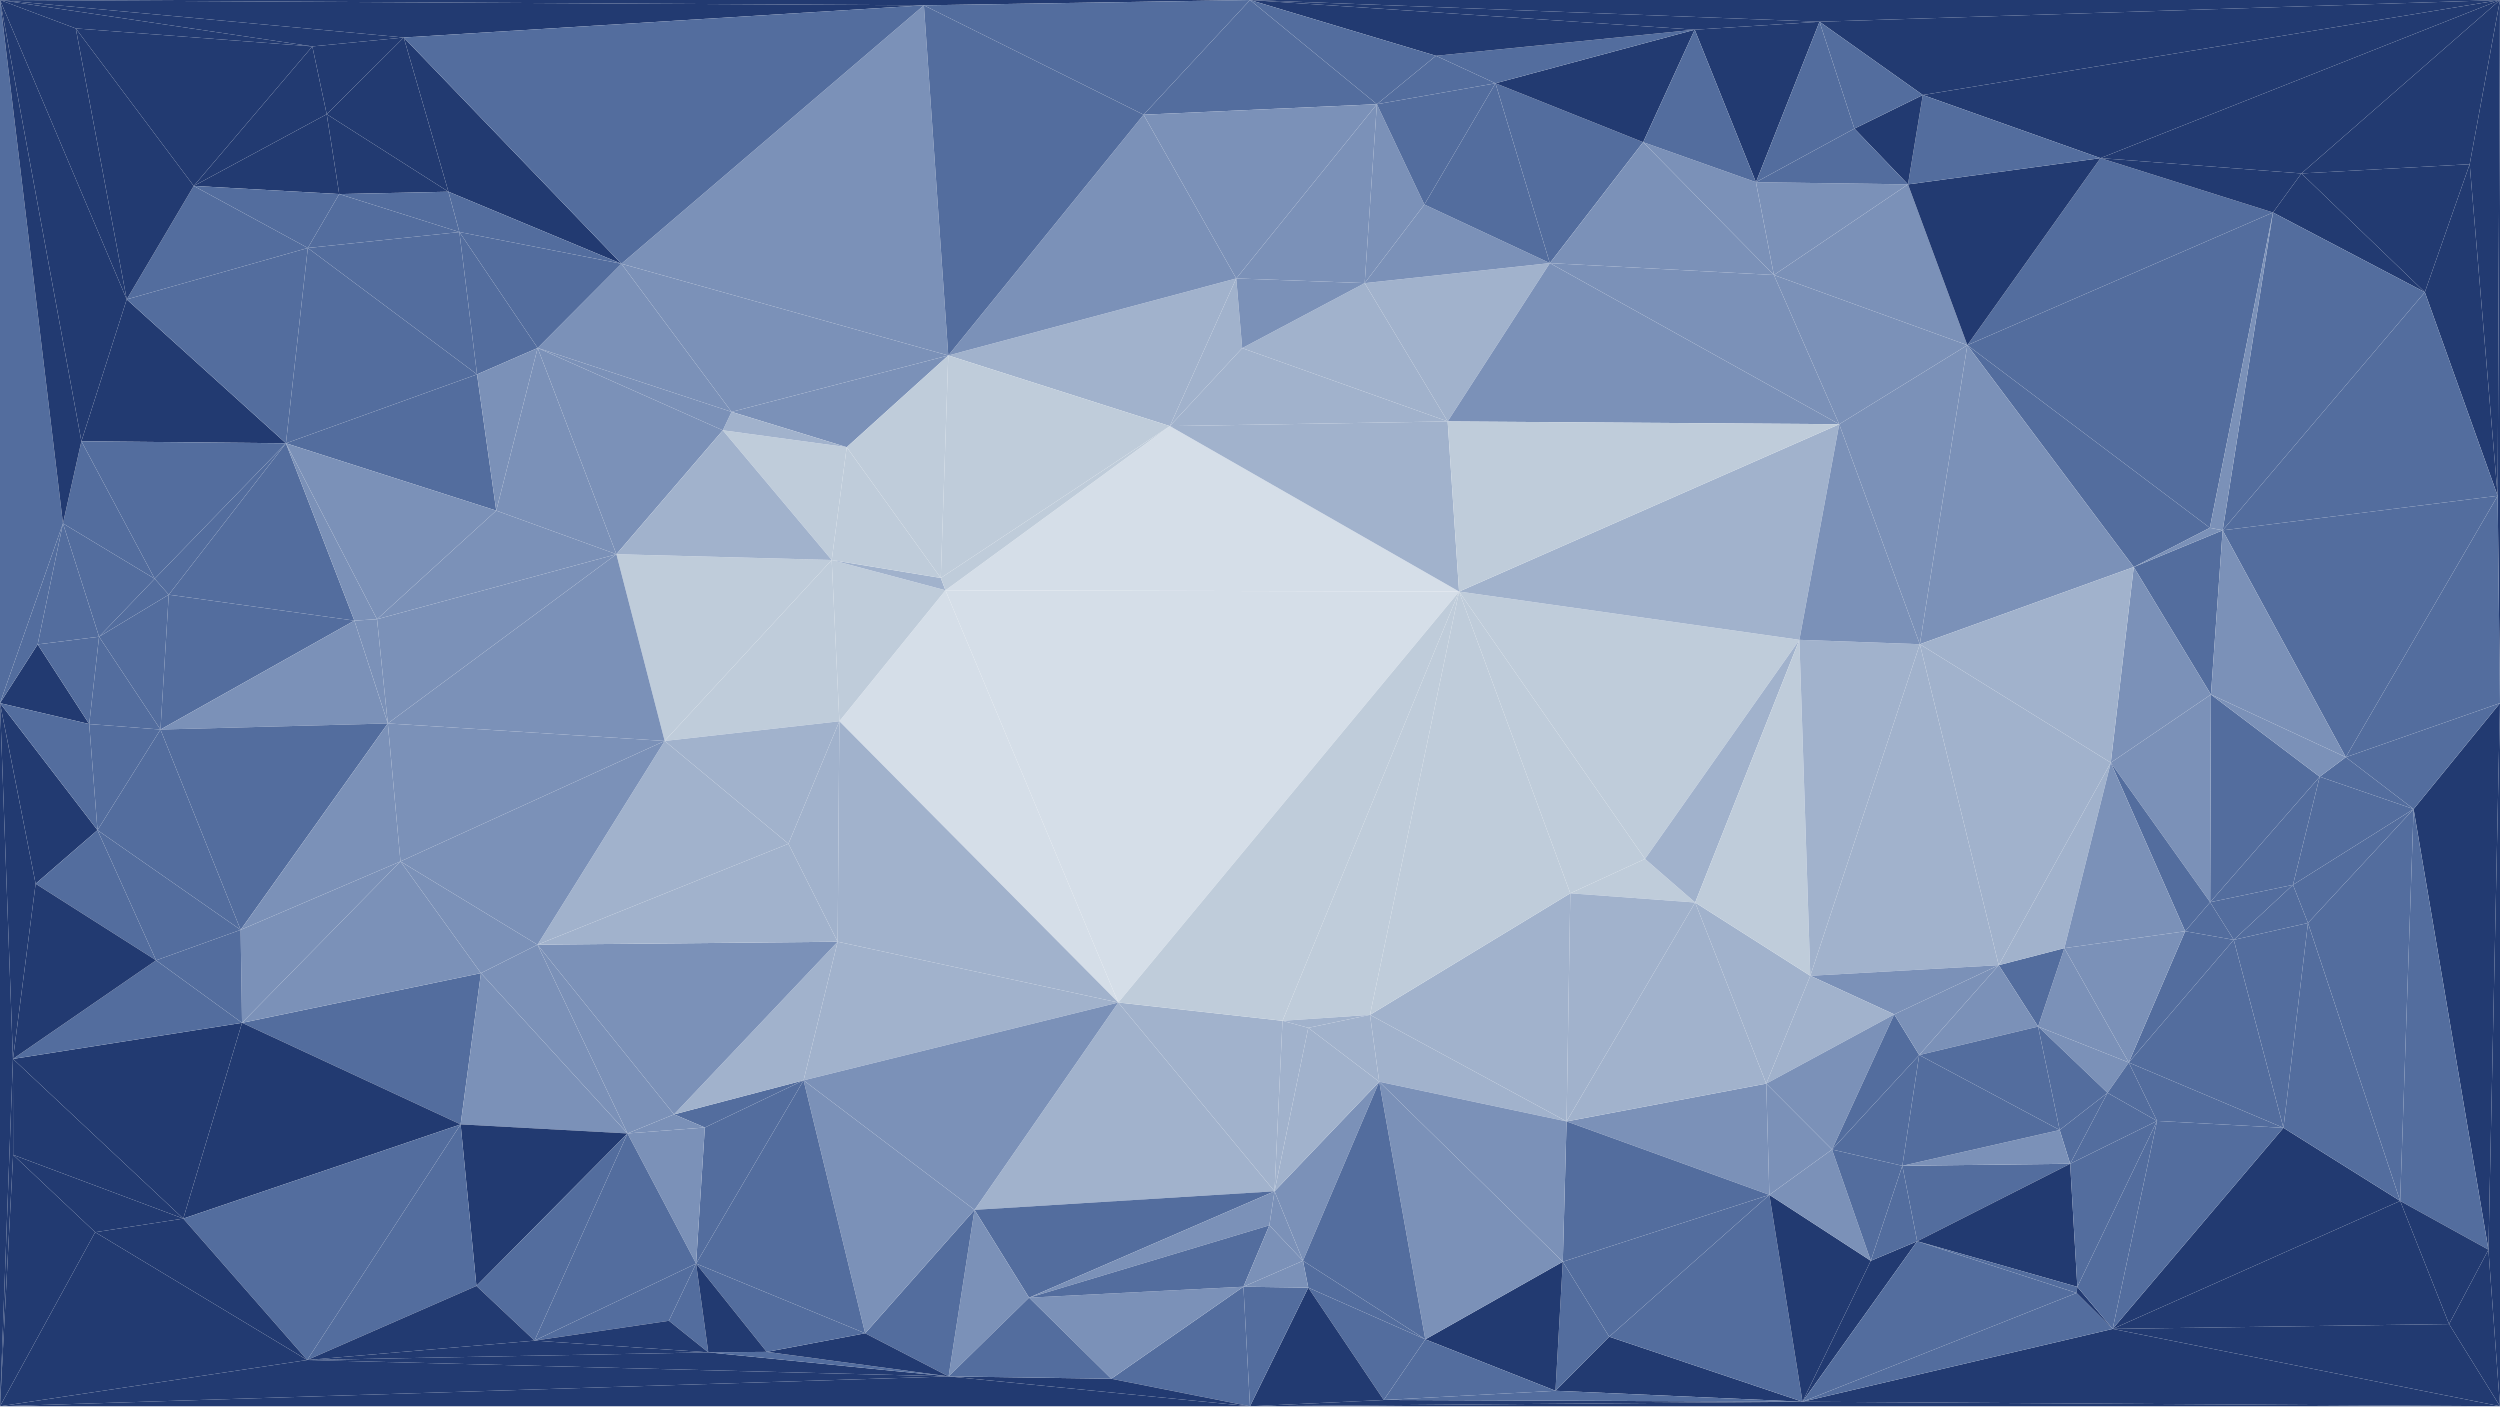
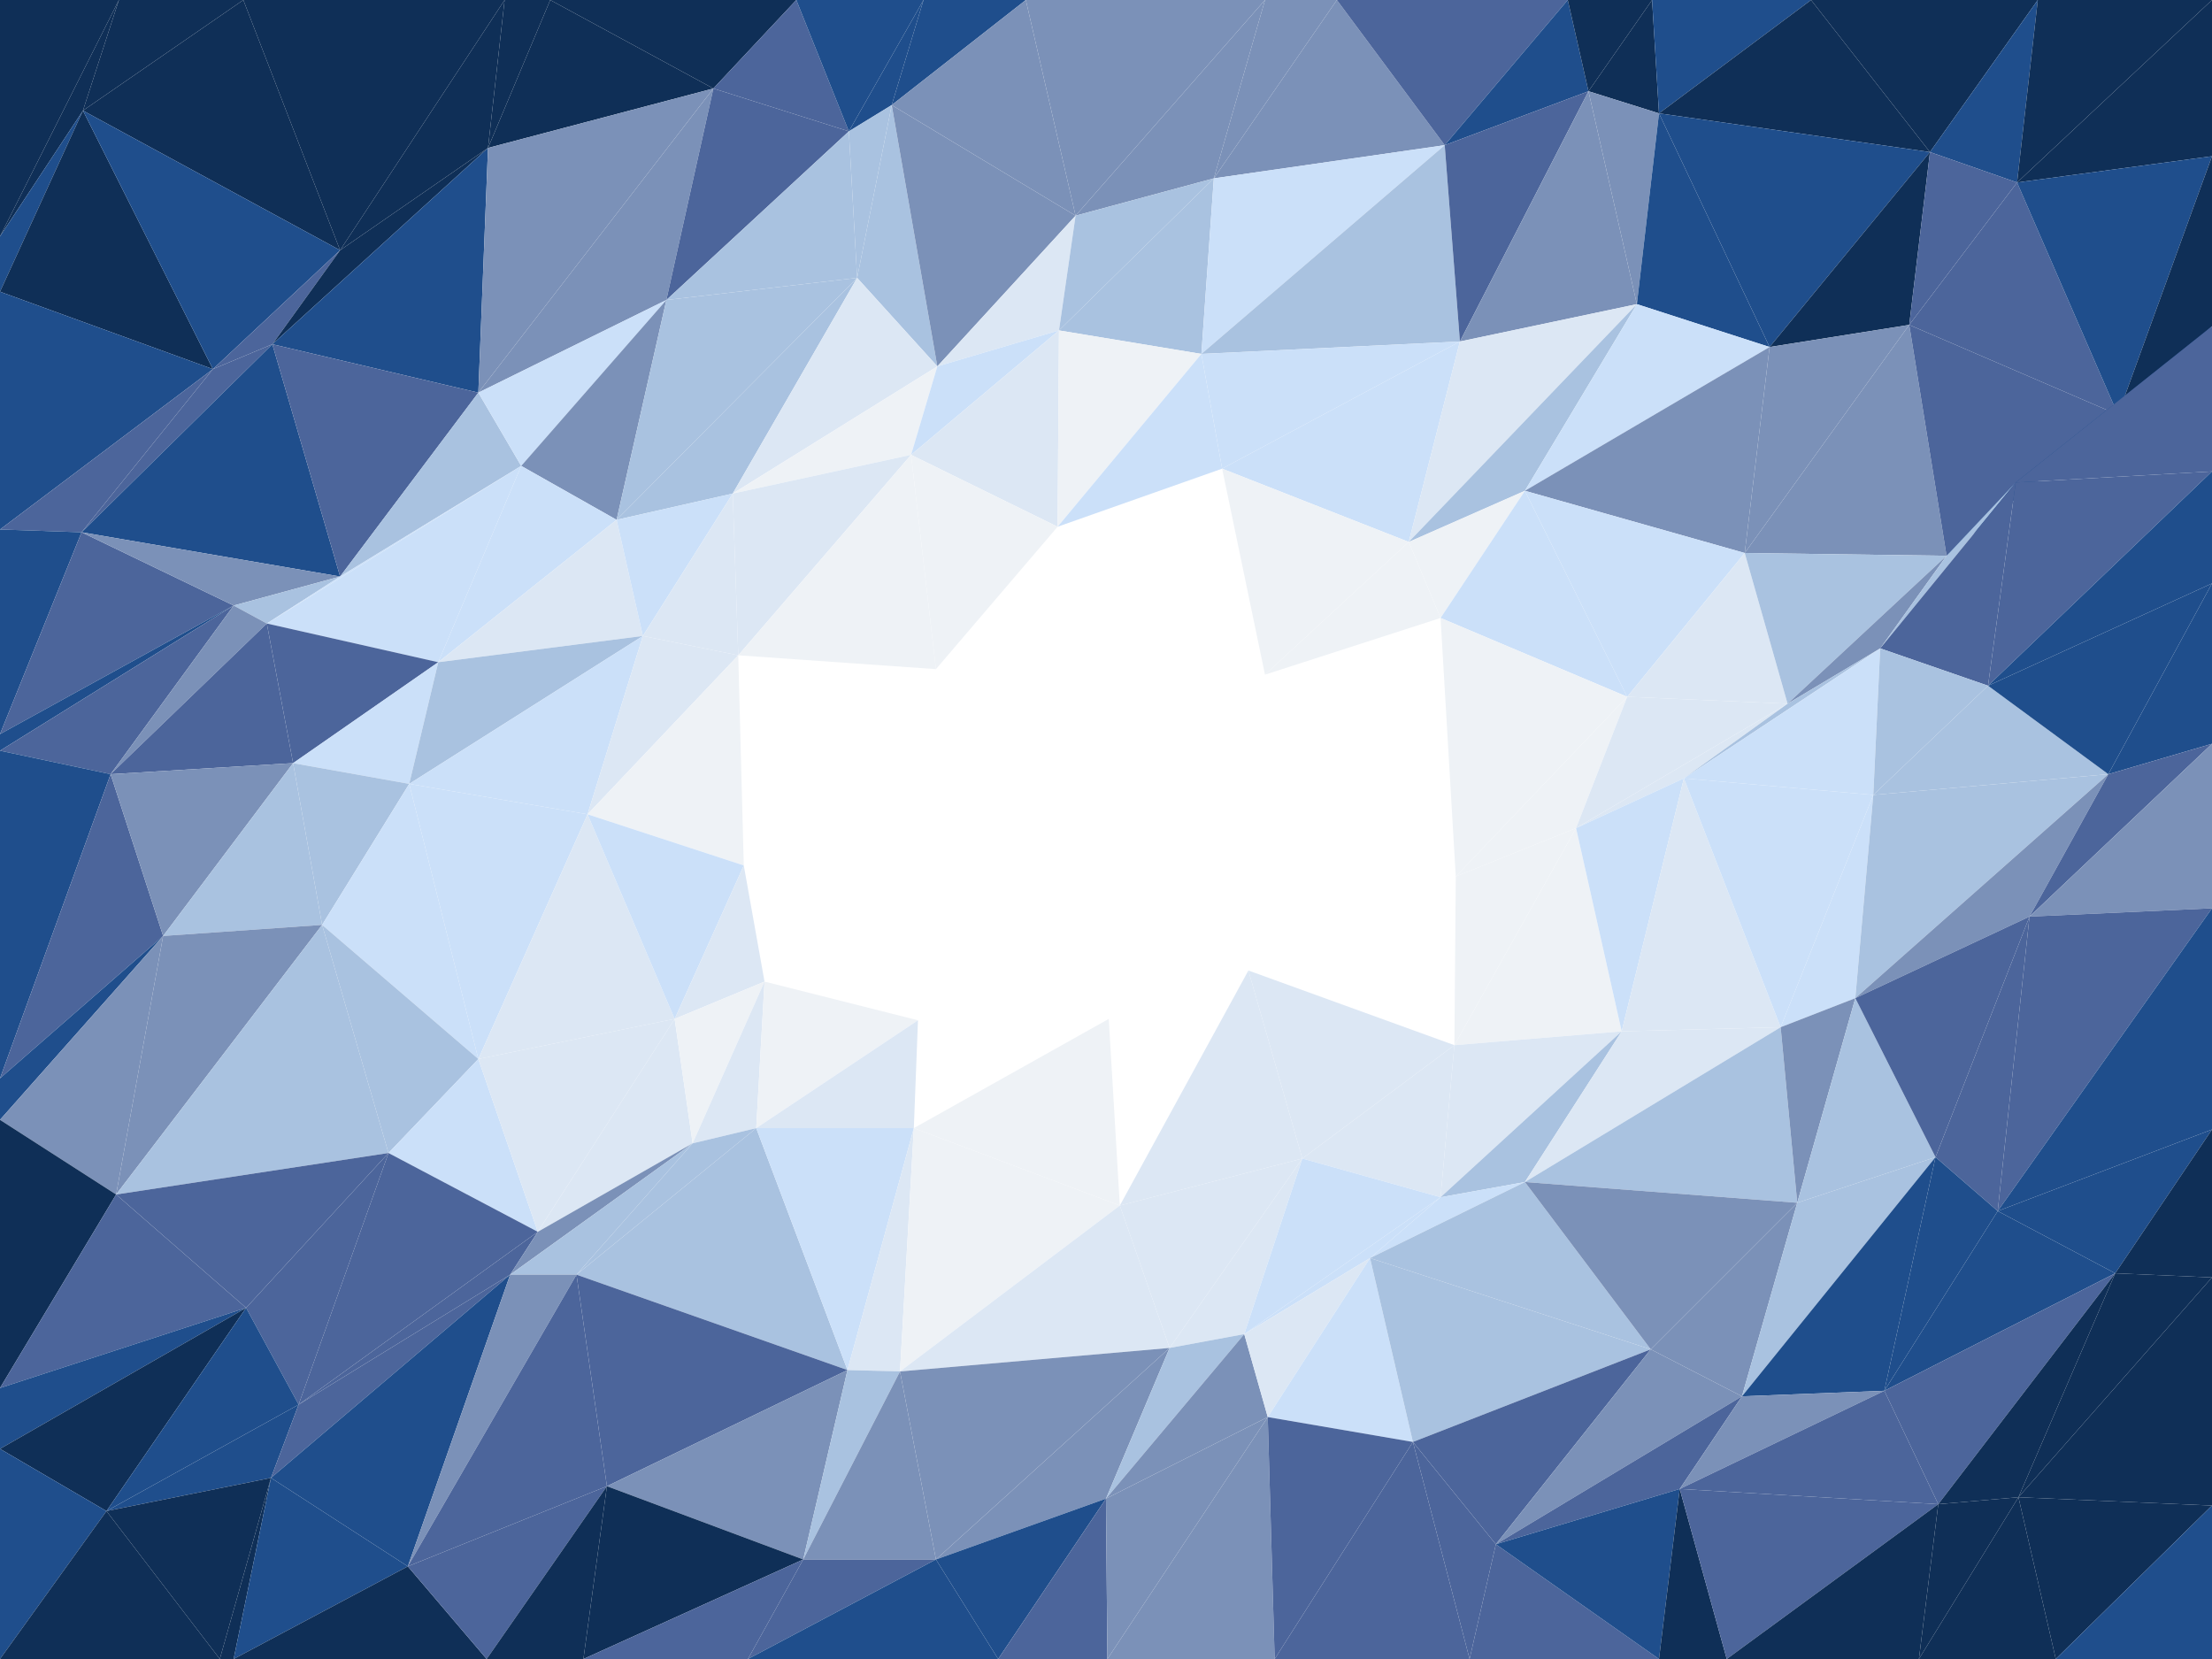
- <svg xmlns="http://www.w3.org/2000/svg" viewBox="0 0 1600 900" width="1600" height="900">
-   <polygon points="1164.5,13.9 800.0,0.0 1600.0,0.0" fill="#223a71" />
-   <polygon points="0.0,450.0 8.3,677.7 0.0,900.0" fill="#223a71" />
-   <polygon points="715.7,641.6 605.1,377.8 933.8,378.6" fill="#d5dee8" />
-   <polygon points="1592.6,799.8 1600.0,450.0 1600.0,900.0" fill="#223a71" />
-   <polygon points="1592.6,799.8 1544.7,517.8 1600.0,450.0" fill="#223a71" />
-   <polygon points="1544.7,517.8 1592.6,799.8 1536.1,768.6" fill="#536d9e" />
-   <polygon points="800.0,900.0 1153.6,897.1 1600.0,900.0" fill="#223a71" />
-   <polygon points="1600.0,450.0 1598.5,317.3 1600.0,0.0" fill="#223a71" />
-   <polygon points="800.0,0.0 591.3,3.4 0.0,0.0" fill="#223a71" />
-   <polygon points="591.3,3.4 258.4,24.0 0.0,0.0" fill="#223a71" />
-   <polygon points="209.1,73.1 258.4,24.0 287.0,122.7" fill="#223a71" />
-   <polygon points="197.0,158.7 305.3,239.6 183.0,283.7" fill="#536d9e" />
-   <polygon points="22.8,565.6 8.3,677.7 0.0,450.0" fill="#223a71" />
-   <polygon points="8.3,677.7 8.4,739.1 0.0,900.0" fill="#223a71" />
-   <polygon points="8.4,739.1 60.9,788.6 0.0,900.0" fill="#223a71" />
-   <polygon points="1567.4,847.4 1592.6,799.8 1600.0,900.0" fill="#223a71" />
-   <polygon points="1592.6,799.8 1567.4,847.4 1536.1,768.6" fill="#223a71" />
-   <polygon points="1151.6,409.5 1052.8,549.7 933.8,378.6" fill="#bfccda" />
-   <polygon points="995.5,890.1 1029.9,855.5 1153.6,897.1" fill="#223a71" />
-   <polygon points="957.1,53.3 1051.6,91.0 991.9,168.4" fill="#536d9e" />
-   <polygon points="791.2,178.2 748.7,272.7 606.9,227.5" fill="#a1b2cc" />
-   <polygon points="605.1,377.8 748.7,272.7 933.8,378.6" fill="#d5dee8" />
-   <polygon points="748.7,272.7 926.5,269.7 933.8,378.6" fill="#a1b2cc" />
-   <polygon points="1472.9,111.0 1551.9,187.0 1454.7,136.0" fill="#223a71" />
-   <polygon points="397.7,168.8 591.3,3.4 606.9,227.5" fill="#7b91b8" />
-   <polygon points="258.4,24.0 397.7,168.8 287.0,122.7" fill="#223a71" />
-   <polygon points="591.3,3.4 397.7,168.8 258.4,24.0" fill="#536d9e" />
-   <polygon points="731.9,73.4 791.2,178.2 606.9,227.5" fill="#7b91b8" />
-   <polygon points="591.3,3.4 731.9,73.4 606.9,227.5" fill="#536d9e" />
-   <polygon points="731.9,73.4 591.3,3.4 800.0,0.0" fill="#536d9e" />
-   <polygon points="209.1,73.1 199.9,29.7 258.4,24.0" fill="#223a71" />
-   <polygon points="258.4,24.0 199.9,29.7 0.0,0.0" fill="#223a71" />
-   <polygon points="199.9,29.7 48.5,18.2 0.0,0.0" fill="#223a71" />
-   <polygon points="48.5,18.2 199.9,29.7 124.0,119.0" fill="#223a71" />
-   <polygon points="199.9,29.7 209.1,73.1 124.0,119.0" fill="#223a71" />
-   <polygon points="209.1,73.1 217.1,124.2 124.0,119.0" fill="#223a71" />
-   <polygon points="217.1,124.2 197.0,158.7 124.0,119.0" fill="#536d9e" />
-   <polygon points="217.1,124.2 209.1,73.1 287.0,122.7" fill="#223a71" />
-   <polygon points="537.2,461.6 605.1,377.8 715.7,641.6" fill="#d5dee8" />
-   <polygon points="536.1,602.7 537.2,461.6 715.7,641.6" fill="#a1b2cc" />
-   <polygon points="504.6,540.0 537.2,461.6 536.1,602.7" fill="#a1b2cc" />
-   <polygon points="537.2,461.6 532.3,358.4 605.1,377.8" fill="#bfccda" />
-   <polygon points="532.3,358.4 537.2,461.6 425.4,474.2" fill="#bfccda" />
-   <polygon points="537.2,461.6 504.6,540.0 425.4,474.2" fill="#a1b2cc" />
-   <polygon points="541.9,286.2 532.3,358.4 462.6,275.4" fill="#bfccda" />
-   <polygon points="815.7,762.4 623.7,774.3 715.7,641.6" fill="#a1b2cc" />
-   <polygon points="623.7,774.3 815.7,762.4 658.6,830.5" fill="#536d9e" />
-   <polygon points="1259.1,220.9 1344.3,101.2 1454.7,136.0" fill="#536d9e" />
-   <polygon points="1344.3,101.2 1472.9,111.0 1454.7,136.0" fill="#223a71" />
-   <polygon points="1472.9,111.0 1344.3,101.2 1600.0,0.0" fill="#223a71" />
-   <polygon points="1414.3,337.8 1259.1,220.9 1454.7,136.0" fill="#536d9e" />
-   <polygon points="1052.8,549.7 1005.0,571.7 933.8,378.6" fill="#bfccda" />
-   <polygon points="1484.6,497.1 1414.5,577.4 1415.0,444.5" fill="#536d9e" />
-   <polygon points="1029.9,855.5 1132.4,764.7 1153.6,897.1" fill="#536d9e" />
-   <polygon points="1132.4,764.7 1002.6,717.7 1130.4,693.5" fill="#7b91b8" />
-   <polygon points="1153.6,897.1 1352.1,850.5 1600.0,900.0" fill="#223a71" />
-   <polygon points="1352.1,850.5 1567.4,847.4 1600.0,900.0" fill="#223a71" />
-   <polygon points="1567.4,847.4 1352.1,850.5 1536.1,768.6" fill="#223a71" />
-   <polygon points="926.5,269.7 873.4,181.2 991.9,168.4" fill="#a1b2cc" />
-   <polygon points="1084.6,19.0 1051.6,91.0 957.1,53.3" fill="#223a71" />
-   <polygon points="919.0,35.7 1084.6,19.0 957.1,53.3" fill="#536d9e" />
-   <polygon points="1164.5,13.9 1084.6,19.0 800.0,0.0" fill="#223a71" />
-   <polygon points="1084.6,19.0 919.0,35.7 800.0,0.0" fill="#223a71" />
-   <polygon points="1051.6,91.0 1135.3,176.0 991.9,168.4" fill="#7b91b8" />
-   <polygon points="1580.6,105.1 1472.9,111.0 1600.0,0.0" fill="#223a71" />
-   <polygon points="1580.6,105.1 1551.9,187.0 1472.9,111.0" fill="#223a71" />
-   <polygon points="1598.5,317.3 1580.6,105.1 1600.0,0.0" fill="#223a71" />
-   <polygon points="1551.9,187.0 1580.6,105.1 1598.5,317.3" fill="#223a71" />
-   <polygon points="468.2,263.6 397.7,168.8 606.9,227.5" fill="#7b91b8" />
-   <polygon points="541.9,286.2 468.2,263.6 606.9,227.5" fill="#7b91b8" />
-   <polygon points="468.2,263.6 541.9,286.2 462.6,275.4" fill="#a1b2cc" />
-   <polygon points="344.1,222.7 468.2,263.6 462.6,275.4" fill="#7b91b8" />
-   <polygon points="397.7,168.8 468.2,263.6 344.1,222.7" fill="#7b91b8" />
-   <polygon points="397.7,168.8 294.0,148.5 287.0,122.7" fill="#536d9e" />
-   <polygon points="294.0,148.5 397.7,168.8 344.1,222.7" fill="#536d9e" />
-   <polygon points="294.0,148.5 344.1,222.7 305.3,239.6" fill="#536d9e" />
-   <polygon points="294.0,148.5 305.3,239.6 197.0,158.7" fill="#536d9e" />
-   <polygon points="294.0,148.5 217.1,124.2 287.0,122.7" fill="#536d9e" />
-   <polygon points="217.1,124.2 294.0,148.5 197.0,158.7" fill="#536d9e" />
-   <polygon points="307.8,622.8 294.8,719.6 154.9,654.6" fill="#536d9e" />
-   <polygon points="394.5,354.7 344.1,222.7 462.6,275.4" fill="#7b91b8" />
-   <polygon points="394.5,354.7 532.3,358.4 425.4,474.2" fill="#bfccda" />
-   <polygon points="532.3,358.4 394.5,354.7 462.6,275.4" fill="#a1b2cc" />
-   <polygon points="52.1,282.4 81.1,191.6 183.0,283.7" fill="#223a71" />
-   <polygon points="197.0,158.7 81.1,191.6 124.0,119.0" fill="#536d9e" />
-   <polygon points="81.1,191.6 197.0,158.7 183.0,283.7" fill="#536d9e" />
-   <polygon points="81.1,191.6 48.5,18.2 124.0,119.0" fill="#223a71" />
-   <polygon points="48.5,18.2 81.1,191.6 0.0,0.0" fill="#223a71" />
-   <polygon points="81.1,191.6 52.1,282.4 0.0,0.0" fill="#223a71" />
-   <polygon points="108.0,380.6 99.0,370.4 183.0,283.7" fill="#536d9e" />
-   <polygon points="99.0,370.4 52.1,282.4 183.0,283.7" fill="#536d9e" />
-   <polygon points="226.8,397.2 102.7,466.9 108.0,380.6" fill="#536d9e" />
-   <polygon points="226.8,397.2 108.0,380.6 183.0,283.7" fill="#536d9e" />
-   <polygon points="241.3,396.3 226.8,397.2 183.0,283.7" fill="#7b91b8" />
-   <polygon points="24.1,412.4 57.1,463.4 0.0,450.0" fill="#223a71" />
-   <polygon points="532.3,358.4 602.1,369.9 605.1,377.8" fill="#a1b2cc" />
-   <polygon points="541.9,286.2 602.1,369.9 532.3,358.4" fill="#bfccda" />
-   <polygon points="602.1,369.9 541.9,286.2 606.9,227.5" fill="#bfccda" />
-   <polygon points="748.7,272.7 602.1,369.9 606.9,227.5" fill="#bfccda" />
-   <polygon points="602.1,369.9 748.7,272.7 605.1,377.8" fill="#bfccda" />
-   <polygon points="607.1,880.9 800.0,900.0 0.0,900.0" fill="#223a71" />
-   <polygon points="607.1,880.9 623.7,774.3 658.6,830.5" fill="#7b91b8" />
-   <polygon points="60.9,788.6 196.6,870.4 0.0,900.0" fill="#223a71" />
-   <polygon points="196.6,870.4 607.1,880.9 0.0,900.0" fill="#223a71" />
-   <polygon points="607.1,880.9 196.6,870.4 453.3,865.5" fill="#223a71" />
-   <polygon points="431.4,713.2 514.3,691.4 451.1,721.6" fill="#536d9e" />
-   <polygon points="514.3,691.4 431.4,713.2 536.1,602.7" fill="#a1b2cc" />
-   <polygon points="514.3,691.4 536.1,602.7 715.7,641.6" fill="#a1b2cc" />
-   <polygon points="623.7,774.3 514.3,691.4 715.7,641.6" fill="#7b91b8" />
-   <polygon points="1230.6,60.8 1164.5,13.9 1600.0,0.0" fill="#223a71" />
-   <polygon points="1344.3,101.2 1230.6,60.8 1600.0,0.0" fill="#223a71" />
-   <polygon points="1551.9,187.0 1422.5,339.4 1454.7,136.0" fill="#536d9e" />
-   <polygon points="1422.5,339.4 1414.3,337.8 1454.7,136.0" fill="#7b91b8" />
-   <polygon points="1422.5,339.4 1551.9,187.0 1598.5,317.3" fill="#536d9e" />
-   <polygon points="1414.3,337.8 1365.6,362.9 1259.1,220.9" fill="#536d9e" />
-   <polygon points="1365.6,362.9 1422.5,339.4 1415.0,444.5" fill="#536d9e" />
-   <polygon points="1422.5,339.4 1365.6,362.9 1414.3,337.8" fill="#7b91b8" />
-   <polygon points="876.8,649.5 1005.0,571.7 1002.6,717.7" fill="#a1b2cc" />
-   <polygon points="1005.0,571.7 876.8,649.5 933.8,378.6" fill="#bfccda" />
-   <polygon points="711.2,882.4 795.8,823.5 800.0,900.0" fill="#536d9e" />
-   <polygon points="795.8,823.5 711.2,882.4 658.6,830.5" fill="#7b91b8" />
-   <polygon points="607.1,880.9 711.2,882.4 800.0,900.0" fill="#223a71" />
-   <polygon points="711.2,882.4 607.1,880.9 658.6,830.5" fill="#536d9e" />
-   <polygon points="815.7,762.4 812.4,784.2 658.6,830.5" fill="#7b91b8" />
-   <polygon points="812.4,784.2 795.8,823.5 658.6,830.5" fill="#536d9e" />
-   <polygon points="1544.7,517.8 1501.3,484.6 1600.0,450.0" fill="#536d9e" />
-   <polygon points="1484.6,497.1 1501.3,484.6 1544.7,517.8" fill="#536d9e" />
-   <polygon points="1501.3,484.6 1598.5,317.3 1600.0,450.0" fill="#536d9e" />
-   <polygon points="1501.3,484.6 1422.5,339.4 1598.5,317.3" fill="#536d9e" />
-   <polygon points="1501.3,484.6 1484.6,497.1 1415.0,444.5" fill="#7b91b8" />
-   <polygon points="1422.5,339.4 1501.3,484.6 1415.0,444.5" fill="#7b91b8" />
-   <polygon points="1429.6,601.5 1461.4,721.8 1362.4,680.0" fill="#536d9e" />
-   <polygon points="1352.1,850.5 1461.4,721.8 1536.1,768.6" fill="#223a71" />
-   <polygon points="1484.6,497.1 1467.5,566.3 1414.5,577.4" fill="#536d9e" />
-   <polygon points="1467.5,566.3 1429.6,601.5 1414.5,577.4" fill="#536d9e" />
-   <polygon points="1467.5,566.3 1484.6,497.1 1544.7,517.8" fill="#536d9e" />
-   <polygon points="1084.9,577.6 1158.6,624.5 1130.4,693.5" fill="#a1b2cc" />
-   <polygon points="1084.9,577.6 1005.0,571.7 1052.8,549.7" fill="#bfccda" />
-   <polygon points="1084.9,577.6 1052.8,549.7 1151.6,409.5" fill="#a1b2cc" />
-   <polygon points="1158.6,624.5 1084.9,577.6 1151.6,409.5" fill="#bfccda" />
-   <polygon points="1002.6,717.7 1084.9,577.6 1130.4,693.5" fill="#a1b2cc" />
-   <polygon points="1005.0,571.7 1084.9,577.6 1002.6,717.7" fill="#a1b2cc" />
-   <polygon points="1304.4,657.0 1321.2,606.8 1362.4,680.0" fill="#7b91b8" />
-   <polygon points="1321.2,606.8 1304.4,657.0 1279.2,617.7" fill="#536d9e" />
-   <polygon points="1398.5,596.0 1429.6,601.5 1362.4,680.0" fill="#536d9e" />
-   <polygon points="1321.2,606.8 1398.5,596.0 1362.4,680.0" fill="#7b91b8" />
-   <polygon points="1429.6,601.5 1398.5,596.0 1414.5,577.4" fill="#536d9e" />
-   <polygon points="1228.7,412.3 1158.6,624.5 1151.6,409.5" fill="#a1b2cc" />
-   <polygon points="1158.6,624.5 1228.7,412.3 1279.2,617.7" fill="#a1b2cc" />
-   <polygon points="1365.6,362.9 1228.7,412.3 1259.1,220.9" fill="#7b91b8" />
-   <polygon points="1197.3,806.9 1227.0,794.4 1153.6,897.1" fill="#223a71" />
-   <polygon points="1132.4,764.7 1197.3,806.9 1153.6,897.1" fill="#223a71" />
-   <polygon points="1197.3,806.9 1217.5,746.1 1227.0,794.4" fill="#536d9e" />
-   <polygon points="1132.4,764.7 1000.2,807.5 1002.6,717.7" fill="#536d9e" />
-   <polygon points="1000.2,807.5 1132.4,764.7 1029.9,855.5" fill="#536d9e" />
-   <polygon points="1000.2,807.5 1029.9,855.5 995.5,890.1" fill="#536d9e" />
-   <polygon points="912.2,857.2 1000.2,807.5 995.5,890.1" fill="#223a71" />
-   <polygon points="1212.3,649.2 1158.6,624.5 1279.2,617.7" fill="#7b91b8" />
-   <polygon points="1158.6,624.5 1212.3,649.2 1130.4,693.5" fill="#a1b2cc" />
-   <polygon points="1217.5,746.1 1324.9,744.8 1227.0,794.4" fill="#536d9e" />
-   <polygon points="1227.0,794.4 1329.0,827.5 1153.6,897.1" fill="#536d9e" />
-   <polygon points="1329.0,827.5 1352.1,850.5 1153.6,897.1" fill="#536d9e" />
-   <polygon points="885.6,896.0 912.2,857.2 995.5,890.1" fill="#536d9e" />
-   <polygon points="885.6,896.0 1153.6,897.1 800.0,900.0" fill="#223a71" />
-   <polygon points="885.6,896.0 995.5,890.1 1153.6,897.1" fill="#536d9e" />
-   <polygon points="881.2,66.7 873.4,181.2 791.2,178.2" fill="#7b91b8" />
-   <polygon points="881.2,66.7 731.9,73.4 800.0,0.0" fill="#536d9e" />
-   <polygon points="731.9,73.4 881.2,66.7 791.2,178.2" fill="#7b91b8" />
-   <polygon points="919.0,35.7 881.2,66.7 800.0,0.0" fill="#536d9e" />
-   <polygon points="881.2,66.7 919.0,35.7 957.1,53.3" fill="#536d9e" />
-   <polygon points="748.7,272.7 795.0,222.8 926.5,269.7" fill="#a1b2cc" />
-   <polygon points="795.0,222.8 873.4,181.2 926.5,269.7" fill="#a1b2cc" />
-   <polygon points="795.0,222.8 748.7,272.7 791.2,178.2" fill="#a1b2cc" />
-   <polygon points="873.4,181.2 795.0,222.8 791.2,178.2" fill="#7b91b8" />
-   <polygon points="1123.8,116.6 1135.3,176.0 1051.6,91.0" fill="#7b91b8" />
-   <polygon points="1123.8,116.6 1084.6,19.0 1164.5,13.9" fill="#223a71" />
-   <polygon points="1084.6,19.0 1123.8,116.6 1051.6,91.0" fill="#536d9e" />
-   <polygon points="1177.1,271.5 926.5,269.7 991.9,168.4" fill="#7b91b8" />
-   <polygon points="1135.3,176.0 1177.1,271.5 991.9,168.4" fill="#7b91b8" />
-   <polygon points="1177.1,271.5 1151.6,409.5 933.8,378.6" fill="#a1b2cc" />
-   <polygon points="926.5,269.7 1177.1,271.5 933.8,378.6" fill="#bfccda" />
-   <polygon points="1177.1,271.5 1135.3,176.0 1259.1,220.9" fill="#7b91b8" />
-   <polygon points="1177.1,271.5 1228.7,412.3 1151.6,409.5" fill="#7b91b8" />
-   <polygon points="1228.7,412.3 1177.1,271.5 1259.1,220.9" fill="#7b91b8" />
-   <polygon points="504.6,540.0 344.0,604.6 425.4,474.2" fill="#a1b2cc" />
-   <polygon points="431.4,713.2 344.0,604.6 536.1,602.7" fill="#7b91b8" />
-   <polygon points="344.0,604.6 504.6,540.0 536.1,602.7" fill="#a1b2cc" />
-   <polygon points="317.6,326.8 394.5,354.7 241.3,396.3" fill="#7b91b8" />
-   <polygon points="305.3,239.6 317.6,326.8 183.0,283.7" fill="#536d9e" />
-   <polygon points="317.6,326.8 241.3,396.3 183.0,283.7" fill="#7b91b8" />
-   <polygon points="344.1,222.7 317.6,326.8 305.3,239.6" fill="#7b91b8" />
-   <polygon points="394.5,354.7 317.6,326.8 344.1,222.7" fill="#7b91b8" />
-   <polygon points="99.0,370.4 40.3,335.0 52.1,282.4" fill="#536d9e" />
-   <polygon points="40.3,335.0 24.1,412.4 0.0,450.0" fill="#536d9e" />
-   <polygon points="40.3,335.0 0.0,450.0 0.0,0.0" fill="#536d9e" />
-   <polygon points="52.1,282.4 40.3,335.0 0.0,0.0" fill="#223a71" />
-   <polygon points="154.0,595.1 62.4,531.3 102.7,466.9" fill="#536d9e" />
-   <polygon points="62.4,531.3 57.1,463.4 102.7,466.9" fill="#536d9e" />
-   <polygon points="62.4,531.3 22.8,565.6 0.0,450.0" fill="#223a71" />
-   <polygon points="57.1,463.4 62.4,531.3 0.0,450.0" fill="#536d9e" />
-   <polygon points="256.3,551.3 344.0,604.6 307.8,622.8" fill="#7b91b8" />
-   <polygon points="256.3,551.3 307.8,622.8 154.9,654.6" fill="#7b91b8" />
-   <polygon points="154.0,595.1 256.3,551.3 154.9,654.6" fill="#7b91b8" />
-   <polygon points="344.0,604.6 256.3,551.3 425.4,474.2" fill="#7b91b8" />
-   <polygon points="63.4,407.5 57.1,463.4 24.1,412.4" fill="#536d9e" />
-   <polygon points="63.4,407.5 99.0,370.4 108.0,380.6" fill="#536d9e" />
-   <polygon points="102.7,466.9 63.4,407.5 108.0,380.6" fill="#536d9e" />
-   <polygon points="57.1,463.4 63.4,407.5 102.7,466.9" fill="#536d9e" />
-   <polygon points="40.3,335.0 63.4,407.5 24.1,412.4" fill="#536d9e" />
-   <polygon points="63.4,407.5 40.3,335.0 99.0,370.4" fill="#536d9e" />
-   <polygon points="607.1,880.9 553.7,853.3 623.7,774.3" fill="#536d9e" />
-   <polygon points="553.7,853.3 514.3,691.4 623.7,774.3" fill="#7b91b8" />
-   <polygon points="294.8,719.6 117.3,779.9 154.9,654.6" fill="#223a71" />
-   <polygon points="196.6,870.4 117.3,779.9 294.8,719.6" fill="#536d9e" />
-   <polygon points="117.3,779.9 196.6,870.4 60.9,788.6" fill="#223a71" />
-   <polygon points="117.3,779.9 8.3,677.7 154.9,654.6" fill="#223a71" />
-   <polygon points="117.3,779.9 8.4,739.1 8.3,677.7" fill="#223a71" />
-   <polygon points="8.4,739.1 117.3,779.9 60.9,788.6" fill="#223a71" />
-   <polygon points="401.6,725.4 431.4,713.2 451.1,721.6" fill="#7b91b8" />
-   <polygon points="401.6,725.4 344.0,604.6 431.4,713.2" fill="#7b91b8" />
-   <polygon points="307.8,622.8 401.6,725.4 294.8,719.6" fill="#7b91b8" />
-   <polygon points="344.0,604.6 401.6,725.4 307.8,622.8" fill="#7b91b8" />
-   <polygon points="1135.3,176.0 1221.1,118.0 1259.1,220.9" fill="#7b91b8" />
-   <polygon points="1221.1,118.0 1344.3,101.2 1259.1,220.9" fill="#223a71" />
-   <polygon points="1221.1,118.0 1230.6,60.8 1344.3,101.2" fill="#536d9e" />
-   <polygon points="1123.8,116.6 1221.1,118.0 1135.3,176.0" fill="#7b91b8" />
-   <polygon points="882.7,692.3 876.8,649.5 1002.6,717.7" fill="#a1b2cc" />
-   <polygon points="1000.2,807.5 882.7,692.3 1002.6,717.7" fill="#7b91b8" />
-   <polygon points="882.7,692.3 1000.2,807.5 912.2,857.2" fill="#7b91b8" />
-   <polygon points="820.8,653.3 815.7,762.4 715.7,641.6" fill="#a1b2cc" />
-   <polygon points="820.8,653.3 715.7,641.6 933.8,378.6" fill="#bfccda" />
-   <polygon points="876.8,649.5 820.8,653.3 933.8,378.6" fill="#bfccda" />
-   <polygon points="812.4,784.2 833.9,806.9 795.8,823.5" fill="#7b91b8" />
-   <polygon points="833.9,806.9 812.4,784.2 815.7,762.4" fill="#7b91b8" />
-   <polygon points="882.7,692.3 833.9,806.9 815.7,762.4" fill="#7b91b8" />
-   <polygon points="833.9,806.9 882.7,692.3 912.2,857.2" fill="#536d9e" />
-   <polygon points="1477.1,590.7 1461.4,721.8 1429.6,601.5" fill="#536d9e" />
-   <polygon points="1467.5,566.3 1477.1,590.7 1429.6,601.5" fill="#536d9e" />
-   <polygon points="1461.4,721.8 1477.1,590.7 1536.1,768.6" fill="#536d9e" />
-   <polygon points="1477.1,590.7 1544.7,517.8 1536.1,768.6" fill="#536d9e" />
-   <polygon points="1477.1,590.7 1467.5,566.3 1544.7,517.8" fill="#536d9e" />
-   <polygon points="1350.9,488.1 1321.2,606.8 1279.2,617.7" fill="#a1b2cc" />
-   <polygon points="1228.7,412.3 1350.9,488.1 1279.2,617.7" fill="#a1b2cc" />
-   <polygon points="1414.5,577.4 1350.9,488.1 1415.0,444.5" fill="#7b91b8" />
-   <polygon points="1350.9,488.1 1365.6,362.9 1415.0,444.5" fill="#7b91b8" />
-   <polygon points="1350.9,488.1 1228.7,412.3 1365.6,362.9" fill="#a1b2cc" />
-   <polygon points="1398.5,596.0 1350.9,488.1 1414.5,577.4" fill="#536d9e" />
-   <polygon points="1350.9,488.1 1398.5,596.0 1321.2,606.8" fill="#7b91b8" />
-   <polygon points="1172.5,735.7 1197.3,806.9 1132.4,764.7" fill="#7b91b8" />
-   <polygon points="1197.3,806.9 1172.5,735.7 1217.5,746.1" fill="#536d9e" />
-   <polygon points="1172.5,735.7 1132.4,764.7 1130.4,693.5" fill="#7b91b8" />
-   <polygon points="1212.3,649.2 1172.5,735.7 1130.4,693.5" fill="#7b91b8" />
-   <polygon points="1172.5,735.7 1228.3,675.2 1217.5,746.1" fill="#536d9e" />
-   <polygon points="1228.3,675.2 1172.5,735.7 1212.3,649.2" fill="#536d9e" />
-   <polygon points="1304.4,657.0 1228.3,675.2 1279.2,617.7" fill="#7b91b8" />
-   <polygon points="1228.3,675.2 1212.3,649.2 1279.2,617.7" fill="#7b91b8" />
-   <polygon points="1348.8,699.4 1304.4,657.0 1362.4,680.0" fill="#7b91b8" />
-   <polygon points="1380.5,717.4 1461.4,721.8 1352.1,850.5" fill="#536d9e" />
-   <polygon points="1348.8,699.4 1380.5,717.4 1324.9,744.8" fill="#536d9e" />
-   <polygon points="1461.4,721.8 1380.5,717.4 1362.4,680.0" fill="#536d9e" />
-   <polygon points="1380.5,717.4 1348.8,699.4 1362.4,680.0" fill="#536d9e" />
-   <polygon points="1324.9,744.8 1329.5,823.6 1227.0,794.4" fill="#223a71" />
-   <polygon points="1329.5,823.6 1329.0,827.5 1227.0,794.4" fill="#536d9e" />
-   <polygon points="1380.5,717.4 1329.5,823.6 1324.9,744.8" fill="#536d9e" />
-   <polygon points="1329.0,827.5 1329.5,823.6 1352.1,850.5" fill="#223a71" />
-   <polygon points="1329.5,823.6 1380.5,717.4 1352.1,850.5" fill="#536d9e" />
-   <polygon points="873.4,181.2 911.6,130.9 991.9,168.4" fill="#7b91b8" />
-   <polygon points="881.2,66.7 911.6,130.9 873.4,181.2" fill="#7b91b8" />
-   <polygon points="911.6,130.9 957.1,53.3 991.9,168.4" fill="#536d9e" />
-   <polygon points="911.6,130.9 881.2,66.7 957.1,53.3" fill="#536d9e" />
-   <polygon points="62.4,531.3 99.9,614.6 22.8,565.6" fill="#536d9e" />
-   <polygon points="99.9,614.6 62.4,531.3 154.0,595.1" fill="#536d9e" />
-   <polygon points="99.9,614.6 154.0,595.1 154.9,654.6" fill="#536d9e" />
-   <polygon points="8.3,677.7 99.9,614.6 154.9,654.6" fill="#536d9e" />
-   <polygon points="22.8,565.6 99.9,614.6 8.3,677.7" fill="#223a71" />
-   <polygon points="256.3,551.3 248.2,463.0 425.4,474.2" fill="#7b91b8" />
-   <polygon points="248.2,463.0 394.5,354.7 425.4,474.2" fill="#7b91b8" />
-   <polygon points="394.5,354.7 248.2,463.0 241.3,396.3" fill="#7b91b8" />
-   <polygon points="248.2,463.0 226.8,397.2 241.3,396.3" fill="#7b91b8" />
-   <polygon points="226.8,397.2 248.2,463.0 102.7,466.9" fill="#7b91b8" />
-   <polygon points="248.2,463.0 154.0,595.1 102.7,466.9" fill="#536d9e" />
-   <polygon points="248.2,463.0 256.3,551.3 154.0,595.1" fill="#7b91b8" />
-   <polygon points="490.7,865.2 607.1,880.9 453.3,865.5" fill="#536d9e" />
-   <polygon points="490.7,865.2 553.7,853.3 607.1,880.9" fill="#223a71" />
-   <polygon points="514.3,691.4 445.5,808.7 451.1,721.6" fill="#536d9e" />
-   <polygon points="553.7,853.3 445.5,808.7 514.3,691.4" fill="#536d9e" />
-   <polygon points="490.7,865.2 445.5,808.7 553.7,853.3" fill="#536d9e" />
-   <polygon points="445.5,808.7 401.6,725.4 451.1,721.6" fill="#7b91b8" />
-   <polygon points="428.1,845.3 445.5,808.7 453.3,865.5" fill="#536d9e" />
-   <polygon points="445.5,808.7 490.7,865.2 453.3,865.5" fill="#223a71" />
-   <polygon points="401.6,725.4 304.9,823.0 294.8,719.6" fill="#223a71" />
-   <polygon points="304.9,823.0 196.6,870.4 294.8,719.6" fill="#536d9e" />
-   <polygon points="1221.1,118.0 1186.8,82.3 1230.6,60.8" fill="#223a71" />
-   <polygon points="1186.8,82.3 1221.1,118.0 1123.8,116.6" fill="#536d9e" />
-   <polygon points="1230.6,60.8 1186.8,82.3 1164.5,13.9" fill="#536d9e" />
-   <polygon points="1186.8,82.3 1123.8,116.6 1164.5,13.9" fill="#536d9e" />
-   <polygon points="837.3,657.8 882.7,692.3 815.7,762.4" fill="#a1b2cc" />
-   <polygon points="820.8,653.3 837.3,657.8 815.7,762.4" fill="#a1b2cc" />
-   <polygon points="882.7,692.3 837.3,657.8 876.8,649.5" fill="#a1b2cc" />
-   <polygon points="837.3,657.8 820.8,653.3 876.8,649.5" fill="#a1b2cc" />
-   <polygon points="885.6,896.0 837.3,824.1 912.2,857.2" fill="#536d9e" />
-   <polygon points="837.3,824.1 833.9,806.9 912.2,857.2" fill="#536d9e" />
-   <polygon points="837.3,824.1 885.6,896.0 800.0,900.0" fill="#223a71" />
-   <polygon points="795.8,823.5 837.3,824.1 800.0,900.0" fill="#536d9e" />
-   <polygon points="833.9,806.9 837.3,824.1 795.8,823.5" fill="#7b91b8" />
-   <polygon points="1318.2,723.2 1228.3,675.2 1304.4,657.0" fill="#536d9e" />
-   <polygon points="1348.8,699.4 1318.2,723.2 1304.4,657.0" fill="#536d9e" />
-   <polygon points="1318.2,723.2 1348.8,699.4 1324.9,744.8" fill="#536d9e" />
-   <polygon points="1318.2,723.2 1324.9,744.8 1217.5,746.1" fill="#7b91b8" />
-   <polygon points="1228.3,675.2 1318.2,723.2 1217.5,746.1" fill="#536d9e" />
-   <polygon points="445.5,808.7 342.1,858.0 401.6,725.4" fill="#536d9e" />
-   <polygon points="342.1,858.0 304.9,823.0 401.6,725.4" fill="#536d9e" />
-   <polygon points="342.1,858.0 445.5,808.7 428.1,845.3" fill="#536d9e" />
-   <polygon points="342.1,858.0 428.1,845.3 453.3,865.5" fill="#223a71" />
-   <polygon points="196.6,870.4 342.1,858.0 453.3,865.5" fill="#223a71" />
-   <polygon points="304.9,823.0 342.1,858.0 196.6,870.4" fill="#223a71" />
+ <svg xmlns="http://www.w3.org/2000/svg" viewBox="0 0 1600 1200" width="1600" height="1200">
+   <polygon points="0,0 86,0 0,171" fill="#0f2f57" />
+   <polygon points="86,0 60,80 0,171" fill="#0f2f57" />
+   <polygon points="86,0 176,0 60,80" fill="#0f2f57" />
+   <polygon points="176,0 246,181 60,80" fill="#0f2f57" />
+   <polygon points="176,0 365,0 246,181" fill="#0f2f57" />
+   <polygon points="365,0 353,107 246,181" fill="#0f2f57" />
+   <polygon points="365,0 398,0 353,107" fill="#0f2f57" />
+   <polygon points="398,0 516,64 353,107" fill="#0f2f57" />
+   <polygon points="398,0 576,0 516,64" fill="#0f2f57" />
+   <polygon points="576,0 614,95 516,64" fill="#4c659b" />
+   <polygon points="576,0 668,0 614,95" fill="#1f4e8c" />
+   <polygon points="668,0 645,76 614,95" fill="#1f4e8c" />
+   <polygon points="668,0 742,0 645,76" fill="#1f4e8c" />
+   <polygon points="742,0 778,156 645,76" fill="#7b91b8" />
+   <polygon points="742,0 915,0 778,156" fill="#7b91b8" />
+   <polygon points="915,0 878,129 778,156" fill="#7b91b8" />
+   <polygon points="915,0 967,0 878,129" fill="#7b91b8" />
+   <polygon points="967,0 1045,105 878,129" fill="#7b91b8" />
+   <polygon points="967,0 1134,0 1045,105" fill="#4c659b" />
+   <polygon points="1134,0 1149,66 1045,105" fill="#1f4e8c" />
+   <polygon points="1134,0 1195,0 1149,66" fill="#0f2f57" />
+   <polygon points="1195,0 1200,82 1149,66" fill="#0f2f57" />
+   <polygon points="1195,0 1310,0 1200,82" fill="#1f4e8c" />
+   <polygon points="1310,0 1396,110 1200,82" fill="#0f2f57" />
+   <polygon points="1310,0 1474,0 1396,110" fill="#0f2f57" />
+   <polygon points="1474,0 1459,132 1396,110" fill="#1f4e8c" />
+   <polygon points="1474,0 1600,0 1459,132" fill="#0f2f57" />
+   <polygon points="1600,0 1600,113 1459,132" fill="#0f2f57" />
+   <polygon points="0,171 60,80 0,211" fill="#1f4e8c" />
+   <polygon points="60,80 154,267 0,211" fill="#0f2f57" />
+   <polygon points="60,80 246,181 154,267" fill="#1f4e8c" />
+   <polygon points="246,181 197,249 154,267" fill="#4c659b" />
+   <polygon points="246,181 353,107 197,249" fill="#0f2f57" />
+   <polygon points="353,107 346,284 197,249" fill="#1f4e8c" />
+   <polygon points="353,107 516,64 346,284" fill="#7b91b8" />
+   <polygon points="516,64 482,217 346,284" fill="#7b91b8" />
+   <polygon points="516,64 614,95 482,217" fill="#4c659b" />
+   <polygon points="614,95 620,201 482,217" fill="#a9c2e0" />
+   <polygon points="614,95 645,76 620,201" fill="#a9c2e0" />
+   <polygon points="645,76 678,265 620,201" fill="#a9c2e0" />
+   <polygon points="645,76 778,156 678,265" fill="#7b91b8" />
+   <polygon points="778,156 766,239 678,265" fill="#dce7f4" />
+   <polygon points="778,156 878,129 766,239" fill="#a9c2e0" />
+   <polygon points="878,129 869,256 766,239" fill="#a9c2e0" />
+   <polygon points="878,129 1045,105 869,256" fill="#cbe0f9" />
+   <polygon points="1045,105 1056,247 869,256" fill="#a9c2e0" />
+   <polygon points="1045,105 1149,66 1056,247" fill="#4c659b" />
+   <polygon points="1149,66 1184,220 1056,247" fill="#7b91b8" />
+   <polygon points="1149,66 1200,82 1184,220" fill="#7b91b8" />
+   <polygon points="1200,82 1280,251 1184,220" fill="#1f4e8c" />
+   <polygon points="1200,82 1396,110 1280,251" fill="#1f4e8c" />
+   <polygon points="1396,110 1381,235 1280,251" fill="#0f2f57" />
+   <polygon points="1396,110 1459,132 1381,235" fill="#4c659b" />
+   <polygon points="1459,132 1532,300 1381,235" fill="#4c659b" />
+   <polygon points="1459,132 1600,113 1532,300" fill="#1f4e8c" />
+   <polygon points="1600,113 1600,236 1532,300" fill="#0f2f57" />
+   <polygon points="0,211 154,267 0,383" fill="#1f4e8c" />
+   <polygon points="154,267 59,385 0,383" fill="#4c659b" />
+   <polygon points="154,267 197,249 59,385" fill="#4c659b" />
+   <polygon points="197,249 246,417 59,385" fill="#1f4e8c" />
+   <polygon points="197,249 346,284 246,417" fill="#4c659b" />
+   <polygon points="346,284 377,337 246,417" fill="#a9c2e0" />
+   <polygon points="346,284 482,217 377,337" fill="#cbe0f9" />
+   <polygon points="482,217 446,376 377,337" fill="#7b91b8" />
+   <polygon points="482,217 620,201 446,376" fill="#a9c2e0" />
+   <polygon points="620,201 530,357 446,376" fill="#a9c2e0" />
+   <polygon points="620,201 678,265 530,357" fill="#dce7f4" />
+   <polygon points="678,265 659,329 530,357" fill="#eef2f6" />
+   <polygon points="678,265 766,239 659,329" fill="#cbe0f9" />
+   <polygon points="766,239 765,381 659,329" fill="#dce7f4" />
+   <polygon points="766,239 869,256 765,381" fill="#eef2f6" />
+   <polygon points="869,256 884,339 765,381" fill="#cbe0f9" />
+   <polygon points="869,256 1056,247 884,339" fill="#cbe0f9" />
+   <polygon points="1056,247 1019,392 884,339" fill="#cbe0f9" />
+   <polygon points="1056,247 1184,220 1019,392" fill="#dce7f4" />
+   <polygon points="1184,220 1103,355 1019,392" fill="#a9c2e0" />
+   <polygon points="1184,220 1280,251 1103,355" fill="#cbe0f9" />
+   <polygon points="1280,251 1262,400 1103,355" fill="#7b91b8" />
+   <polygon points="1280,251 1381,235 1262,400" fill="#7b91b8" />
+   <polygon points="1381,235 1408,402 1262,400" fill="#7b91b8" />
+   <polygon points="1381,235 1532,300 1408,402" fill="#4c659b" />
+   <polygon points="1532,300 1458,349 1408,402" fill="#1f4e8c" />
+   <polygon points="1532,300 1600,236 1458,349" fill="#1f4e8c" />
+   <polygon points="1600,236 1600,341 1458,349" fill="#4c659b" />
+   <polygon points="0,383 59,385 0,531" fill="#1f4e8c" />
+   <polygon points="59,385 169,438 0,531" fill="#4c659b" />
+   <polygon points="59,385 246,417 169,438" fill="#7b91b8" />
+   <polygon points="246,417 193,451 169,438" fill="#a9c2e0" />
+   <polygon points="246,417 377,337 193,451" fill="#cbe0f9" />
+   <polygon points="377,337 317,479 193,451" fill="#cbe0f9" />
+   <polygon points="377,337 446,376 317,479" fill="#cbe0f9" />
+   <polygon points="446,376 465,460 317,479" fill="#dce7f4" />
+   <polygon points="446,376 530,357 465,460" fill="#cbe0f9" />
+   <polygon points="530,357 534,474 465,460" fill="#dce7f4" />
+   <polygon points="530,357 659,329 534,474" fill="#dce7f4" />
+   <polygon points="659,329 677,484 534,474" fill="#eef2f6" />
+   <polygon points="659,329 765,381 677,484" fill="#eef2f6" />
+   <polygon points="884,339 1019,392 915,488" fill="#eef2f6" />
+   <polygon points="1019,392 1042,447 915,488" fill="#eef2f6" />
+   <polygon points="1019,392 1103,355 1042,447" fill="#eef2f6" />
+   <polygon points="1103,355 1177,504 1042,447" fill="#cbe0f9" />
+   <polygon points="1103,355 1262,400 1177,504" fill="#cbe0f9" />
+   <polygon points="1262,400 1293,509 1177,504" fill="#dce7f4" />
+   <polygon points="1262,400 1408,402 1293,509" fill="#a9c2e0" />
+   <polygon points="1408,402 1360,469 1293,509" fill="#7b91b8" />
+   <polygon points="1408,402 1458,349 1360,469" fill="#a9c2e0" />
+   <polygon points="1458,349 1438,496 1360,469" fill="#4c659b" />
+   <polygon points="1458,349 1600,341 1438,496" fill="#4c659b" />
+   <polygon points="1600,341 1600,422 1438,496" fill="#1f4e8c" />
+   <polygon points="0,531 169,438 0,543" fill="#1f4e8c" />
+   <polygon points="169,438 80,560 0,543" fill="#4c659b" />
+   <polygon points="169,438 193,451 80,560" fill="#7b91b8" />
+   <polygon points="193,451 212,552 80,560" fill="#4c659b" />
+   <polygon points="193,451 317,479 212,552" fill="#4c659b" />
+   <polygon points="317,479 296,567 212,552" fill="#cbe0f9" />
+   <polygon points="317,479 465,460 296,567" fill="#a9c2e0" />
+   <polygon points="465,460 425,589 296,567" fill="#cbe0f9" />
+   <polygon points="465,460 534,474 425,589" fill="#dce7f4" />
+   <polygon points="534,474 538,626 425,589" fill="#eef2f6" />
+   <polygon points="1042,447 1177,504 1053,634" fill="#eef2f6" />
+   <polygon points="1177,504 1140,599 1053,634" fill="#eef2f6" />
+   <polygon points="1177,504 1293,509 1140,599" fill="#dce7f4" />
+   <polygon points="1293,509 1218,563 1140,599" fill="#dce7f4" />
+   <polygon points="1293,509 1360,469 1218,563" fill="#a9c2e0" />
+   <polygon points="1360,469 1355,575 1218,563" fill="#cbe0f9" />
+   <polygon points="1360,469 1438,496 1355,575" fill="#a9c2e0" />
+   <polygon points="1438,496 1525,560 1355,575" fill="#a9c2e0" />
+   <polygon points="1438,496 1600,422 1525,560" fill="#1f4e8c" />
+   <polygon points="1600,422 1600,538 1525,560" fill="#1f4e8c" />
+   <polygon points="0,543 80,560 0,780" fill="#1f4e8c" />
+   <polygon points="80,560 118,677 0,780" fill="#4c659b" />
+   <polygon points="80,560 212,552 118,677" fill="#7b91b8" />
+   <polygon points="212,552 233,669 118,677" fill="#a9c2e0" />
+   <polygon points="212,552 296,567 233,669" fill="#a9c2e0" />
+   <polygon points="296,567 346,766 233,669" fill="#cbe0f9" />
+   <polygon points="296,567 425,589 346,766" fill="#cbe0f9" />
+   <polygon points="425,589 488,737 346,766" fill="#dce7f4" />
+   <polygon points="425,589 538,626 488,737" fill="#cbe0f9" />
+   <polygon points="538,626 553,710 488,737" fill="#dce7f4" />
+   <polygon points="1053,634 1140,599 1052,756" fill="#eef2f6" />
+   <polygon points="1140,599 1173,746 1052,756" fill="#eef2f6" />
+   <polygon points="1140,599 1218,563 1173,746" fill="#cbe0f9" />
+   <polygon points="1218,563 1288,743 1173,746" fill="#dce7f4" />
+   <polygon points="1218,563 1355,575 1288,743" fill="#cbe0f9" />
+   <polygon points="1355,575 1342,722 1288,743" fill="#cbe0f9" />
+   <polygon points="1355,575 1525,560 1342,722" fill="#a9c2e0" />
+   <polygon points="1525,560 1468,663 1342,722" fill="#7b91b8" />
+   <polygon points="1525,560 1600,538 1468,663" fill="#4c659b" />
+   <polygon points="1600,538 1600,657 1468,663" fill="#7b91b8" />
+   <polygon points="0,780 118,677 0,810" fill="#1f4e8c" />
+   <polygon points="118,677 84,864 0,810" fill="#7b91b8" />
+   <polygon points="118,677 233,669 84,864" fill="#7b91b8" />
+   <polygon points="233,669 281,834 84,864" fill="#a9c2e0" />
+   <polygon points="233,669 346,766 281,834" fill="#a9c2e0" />
+   <polygon points="346,766 389,891 281,834" fill="#cbe0f9" />
+   <polygon points="346,766 488,737 389,891" fill="#dce7f4" />
+   <polygon points="488,737 501,827 389,891" fill="#dce7f4" />
+   <polygon points="488,737 553,710 501,827" fill="#eef2f6" />
+   <polygon points="553,710 547,816 501,827" fill="#dce7f4" />
+   <polygon points="553,710 664,738 547,816" fill="#eef2f6" />
+   <polygon points="664,738 661,816 547,816" fill="#dce7f4" />
+   <polygon points="802,737 810,872 661,816" fill="#eef2f6" />
+   <polygon points="903,702 942,838 810,872" fill="#dce7f4" />
+   <polygon points="903,702 1052,756 942,838" fill="#dce7f4" />
+   <polygon points="1052,756 1042,866 942,838" fill="#dce7f4" />
+   <polygon points="1052,756 1173,746 1042,866" fill="#dce7f4" />
+   <polygon points="1173,746 1103,855 1042,866" fill="#a9c2e0" />
+   <polygon points="1173,746 1288,743 1103,855" fill="#dce7f4" />
+   <polygon points="1288,743 1300,870 1103,855" fill="#a9c2e0" />
+   <polygon points="1288,743 1342,722 1300,870" fill="#7b91b8" />
+   <polygon points="1342,722 1400,837 1300,870" fill="#a9c2e0" />
+   <polygon points="1342,722 1468,663 1400,837" fill="#4c659b" />
+   <polygon points="1468,663 1445,876 1400,837" fill="#4c659b" />
+   <polygon points="1468,663 1600,657 1445,876" fill="#4c659b" />
+   <polygon points="1600,657 1600,817 1445,876" fill="#1f4e8c" />
+   <polygon points="0,810 84,864 0,1004" fill="#0f2f57" />
+   <polygon points="84,864 178,946 0,1004" fill="#4c659b" />
+   <polygon points="84,864 281,834 178,946" fill="#4c659b" />
+   <polygon points="281,834 216,1016 178,946" fill="#4c659b" />
+   <polygon points="281,834 389,891 216,1016" fill="#4c659b" />
+   <polygon points="389,891 369,922 216,1016" fill="#4c659b" />
+   <polygon points="389,891 501,827 369,922" fill="#7b91b8" />
+   <polygon points="501,827 417,922 369,922" fill="#a9c2e0" />
+   <polygon points="501,827 547,816 417,922" fill="#a9c2e0" />
+   <polygon points="547,816 613,991 417,922" fill="#a9c2e0" />
+   <polygon points="547,816 661,816 613,991" fill="#cbe0f9" />
+   <polygon points="661,816 651,992 613,991" fill="#dce7f4" />
+   <polygon points="661,816 810,872 651,992" fill="#eef2f6" />
+   <polygon points="810,872 846,975 651,992" fill="#dce7f4" />
+   <polygon points="810,872 942,838 846,975" fill="#dce7f4" />
+   <polygon points="942,838 900,965 846,975" fill="#dce7f4" />
+   <polygon points="942,838 1042,866 900,965" fill="#cbe0f9" />
+   <polygon points="1042,866 991,910 900,965" fill="#cbe0f9" />
+   <polygon points="1042,866 1103,855 991,910" fill="#cbe0f9" />
+   <polygon points="1103,855 1194,976 991,910" fill="#a9c2e0" />
+   <polygon points="1103,855 1300,870 1194,976" fill="#7b91b8" />
+   <polygon points="1300,870 1260,1010 1194,976" fill="#7b91b8" />
+   <polygon points="1300,870 1400,837 1260,1010" fill="#a9c2e0" />
+   <polygon points="1400,837 1363,1006 1260,1010" fill="#1f4e8c" />
+   <polygon points="1400,837 1445,876 1363,1006" fill="#1f4e8c" />
+   <polygon points="1445,876 1530,921 1363,1006" fill="#1f4e8c" />
+   <polygon points="1445,876 1600,817 1530,921" fill="#1f4e8c" />
+   <polygon points="1600,817 1600,924 1530,921" fill="#0f2f57" />
+   <polygon points="0,1004 178,946 0,1048" fill="#1f4e8c" />
+   <polygon points="178,946 77,1093 0,1048" fill="#0f2f57" />
+   <polygon points="178,946 216,1016 77,1093" fill="#1f4e8c" />
+   <polygon points="216,1016 196,1069 77,1093" fill="#1f4e8c" />
+   <polygon points="216,1016 369,922 196,1069" fill="#4c659b" />
+   <polygon points="369,922 295,1133 196,1069" fill="#1f4e8c" />
+   <polygon points="369,922 417,922 295,1133" fill="#7b91b8" />
+   <polygon points="417,922 439,1075 295,1133" fill="#4c659b" />
+   <polygon points="417,922 613,991 439,1075" fill="#4c659b" />
+   <polygon points="613,991 581,1128 439,1075" fill="#7b91b8" />
+   <polygon points="613,991 651,992 581,1128" fill="#a9c2e0" />
+   <polygon points="651,992 677,1128 581,1128" fill="#7b91b8" />
+   <polygon points="651,992 846,975 677,1128" fill="#7b91b8" />
+   <polygon points="846,975 800,1084 677,1128" fill="#7b91b8" />
+   <polygon points="846,975 900,965 800,1084" fill="#a9c2e0" />
+   <polygon points="900,965 917,1025 800,1084" fill="#7b91b8" />
+   <polygon points="900,965 991,910 917,1025" fill="#dce7f4" />
+   <polygon points="991,910 1022,1043 917,1025" fill="#cbe0f9" />
+   <polygon points="991,910 1194,976 1022,1043" fill="#a9c2e0" />
+   <polygon points="1194,976 1082,1117 1022,1043" fill="#4c659b" />
+   <polygon points="1194,976 1260,1010 1082,1117" fill="#7b91b8" />
+   <polygon points="1260,1010 1215,1077 1082,1117" fill="#4c659b" />
+   <polygon points="1260,1010 1363,1006 1215,1077" fill="#7b91b8" />
+   <polygon points="1363,1006 1402,1088 1215,1077" fill="#4c659b" />
+   <polygon points="1363,1006 1530,921 1402,1088" fill="#4c659b" />
+   <polygon points="1530,921 1460,1083 1402,1088" fill="#0f2f57" />
+   <polygon points="1530,921 1600,924 1460,1083" fill="#0f2f57" />
+   <polygon points="1600,924 1600,1089 1460,1083" fill="#0f2f57" />
+   <polygon points="0,1048 77,1093 0,1200" fill="#1f4e8c" />
+   <polygon points="77,1093 159,1200 0,1200" fill="#0f2f57" />
+   <polygon points="77,1093 196,1069 159,1200" fill="#0f2f57" />
+   <polygon points="196,1069 169,1200 159,1200" fill="#0f2f57" />
+   <polygon points="196,1069 295,1133 169,1200" fill="#1f4e8c" />
+   <polygon points="295,1133 352,1200 169,1200" fill="#0f2f57" />
+   <polygon points="295,1133 439,1075 352,1200" fill="#4c659b" />
+   <polygon points="439,1075 422,1200 352,1200" fill="#0f2f57" />
+   <polygon points="439,1075 581,1128 422,1200" fill="#0f2f57" />
+   <polygon points="581,1128 541,1200 422,1200" fill="#4c659b" />
+   <polygon points="581,1128 677,1128 541,1200" fill="#4c659b" />
+   <polygon points="677,1128 722,1200 541,1200" fill="#1f4e8c" />
+   <polygon points="677,1128 800,1084 722,1200" fill="#1f4e8c" />
+   <polygon points="800,1084 801,1200 722,1200" fill="#4c659b" />
+   <polygon points="800,1084 917,1025 801,1200" fill="#7b91b8" />
+   <polygon points="917,1025 922,1200 801,1200" fill="#7b91b8" />
+   <polygon points="917,1025 1022,1043 922,1200" fill="#4c659b" />
+   <polygon points="1022,1043 1063,1200 922,1200" fill="#4c659b" />
+   <polygon points="1022,1043 1082,1117 1063,1200" fill="#4c659b" />
+   <polygon points="1082,1117 1200,1200 1063,1200" fill="#4c659b" />
+   <polygon points="1082,1117 1215,1077 1200,1200" fill="#1f4e8c" />
+   <polygon points="1215,1077 1249,1200 1200,1200" fill="#0f2f57" />
+   <polygon points="1215,1077 1402,1088 1249,1200" fill="#4c659b" />
+   <polygon points="1402,1088 1388,1200 1249,1200" fill="#0f2f57" />
+   <polygon points="1402,1088 1460,1083 1388,1200" fill="#0f2f57" />
+   <polygon points="1460,1083 1487,1200 1388,1200" fill="#0f2f57" />
+   <polygon points="1460,1083 1600,1089 1487,1200" fill="#0f2f57" />
+   <polygon points="1600,1089 1600,1200 1487,1200" fill="#1f4e8c" />
</svg>
